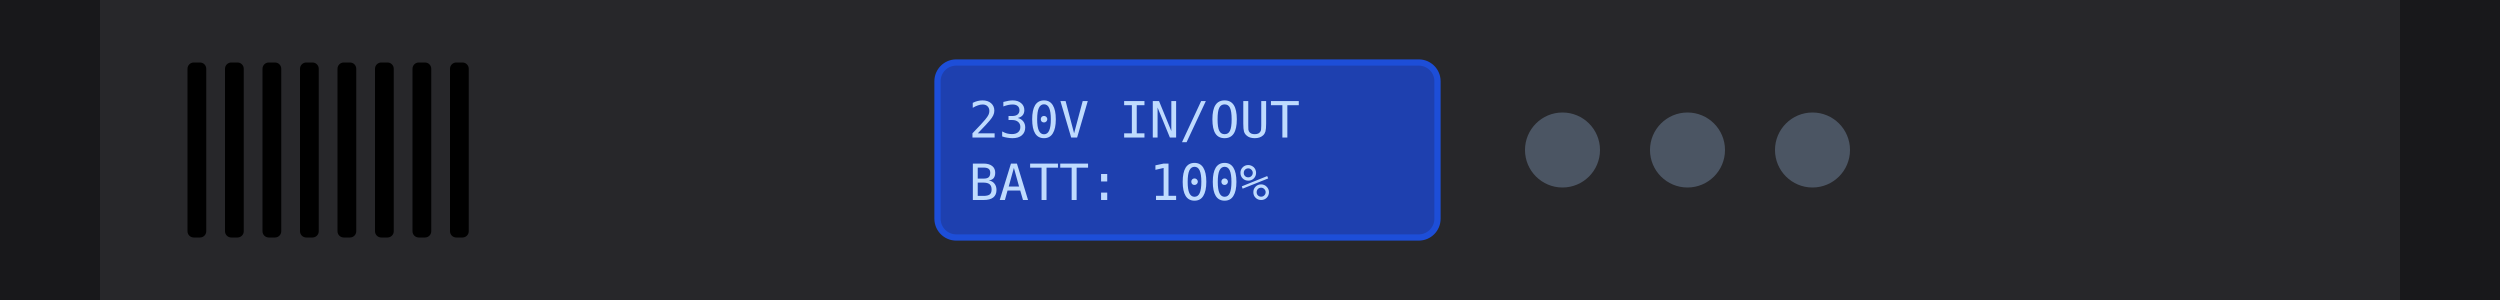
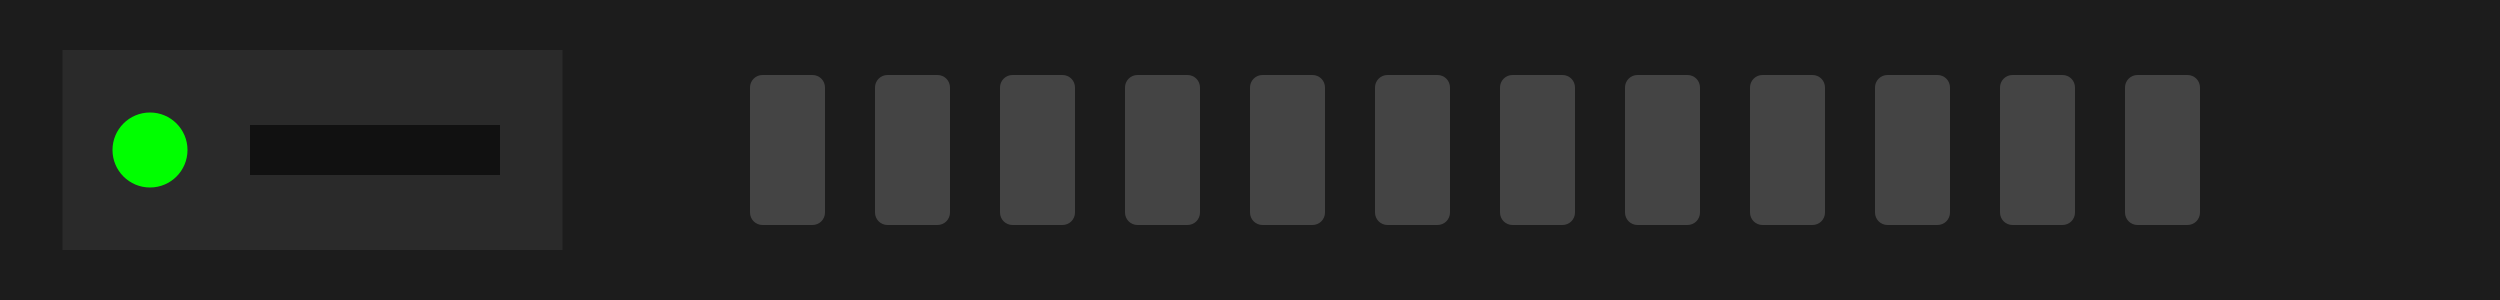
<svg xmlns="http://www.w3.org/2000/svg" viewBox="0 0 400 48">
-   <rect width="400" height="48" fill="#27272a" />
-   <rect x="0" y="0" width="16" height="48" fill="#18181b" />
-   <rect x="384" y="0" width="16" height="48" fill="#18181b" />
-   <g fill="#000">
-     <rect x="30" y="10" width="3" height="28" rx="1" />
-     <rect x="36" y="10" width="3" height="28" rx="1" />
-     <rect x="42" y="10" width="3" height="28" rx="1" />
-     <rect x="48" y="10" width="3" height="28" rx="1" />
-     <rect x="54" y="10" width="3" height="28" rx="1" />
-     <rect x="60" y="10" width="3" height="28" rx="1" />
-     <rect x="66" y="10" width="3" height="28" rx="1" />
-     <rect x="72" y="10" width="3" height="28" rx="1" />
+   <rect width="400" height="48" fill="#1c1c1c" />
+   <rect x="10" y="8" width="80" height="32" fill="#2a2a2a" />
+   <circle cx="24" cy="24" r="6" fill="#00ff00" />
+   <rect x="40" y="20" width="40" height="8" fill="#111" />
+   <g fill="#444">
+     <rect x="120" y="12" width="12" height="24" rx="2" />
+     <rect x="140" y="12" width="12" height="24" rx="2" />
+     <rect x="160" y="12" width="12" height="24" rx="2" />
+     <rect x="180" y="12" width="12" height="24" rx="2" />
+     <rect x="200" y="12" width="12" height="24" rx="2" />
+     <rect x="220" y="12" width="12" height="24" rx="2" />
+     <rect x="240" y="12" width="12" height="24" rx="2" />
+     <rect x="260" y="12" width="12" height="24" rx="2" />
+     <rect x="280" y="12" width="12" height="24" rx="2" />
+     <rect x="300" y="12" width="12" height="24" rx="2" />
+     <rect x="320" y="12" width="12" height="24" rx="2" />
+     <rect x="340" y="12" width="12" height="24" rx="2" />
  </g>
-   <rect x="150" y="10" width="80" height="28" fill="#1e40af" stroke="#1d4ed8" rx="3" />
-   <text x="155" y="22" fill="#bfdbfe" font-family="monospace" font-size="8">230V IN/OUT</text>
-   <text x="155" y="32" fill="#bfdbfe" font-family="monospace" font-size="8">BATT: 100%</text>
-   <circle cx="250" cy="24" r="6" fill="#4b5563" />
-   <circle cx="270" cy="24" r="6" fill="#4b5563" />
-   <circle cx="290" cy="24" r="6" fill="#4b5563" />
</svg>
